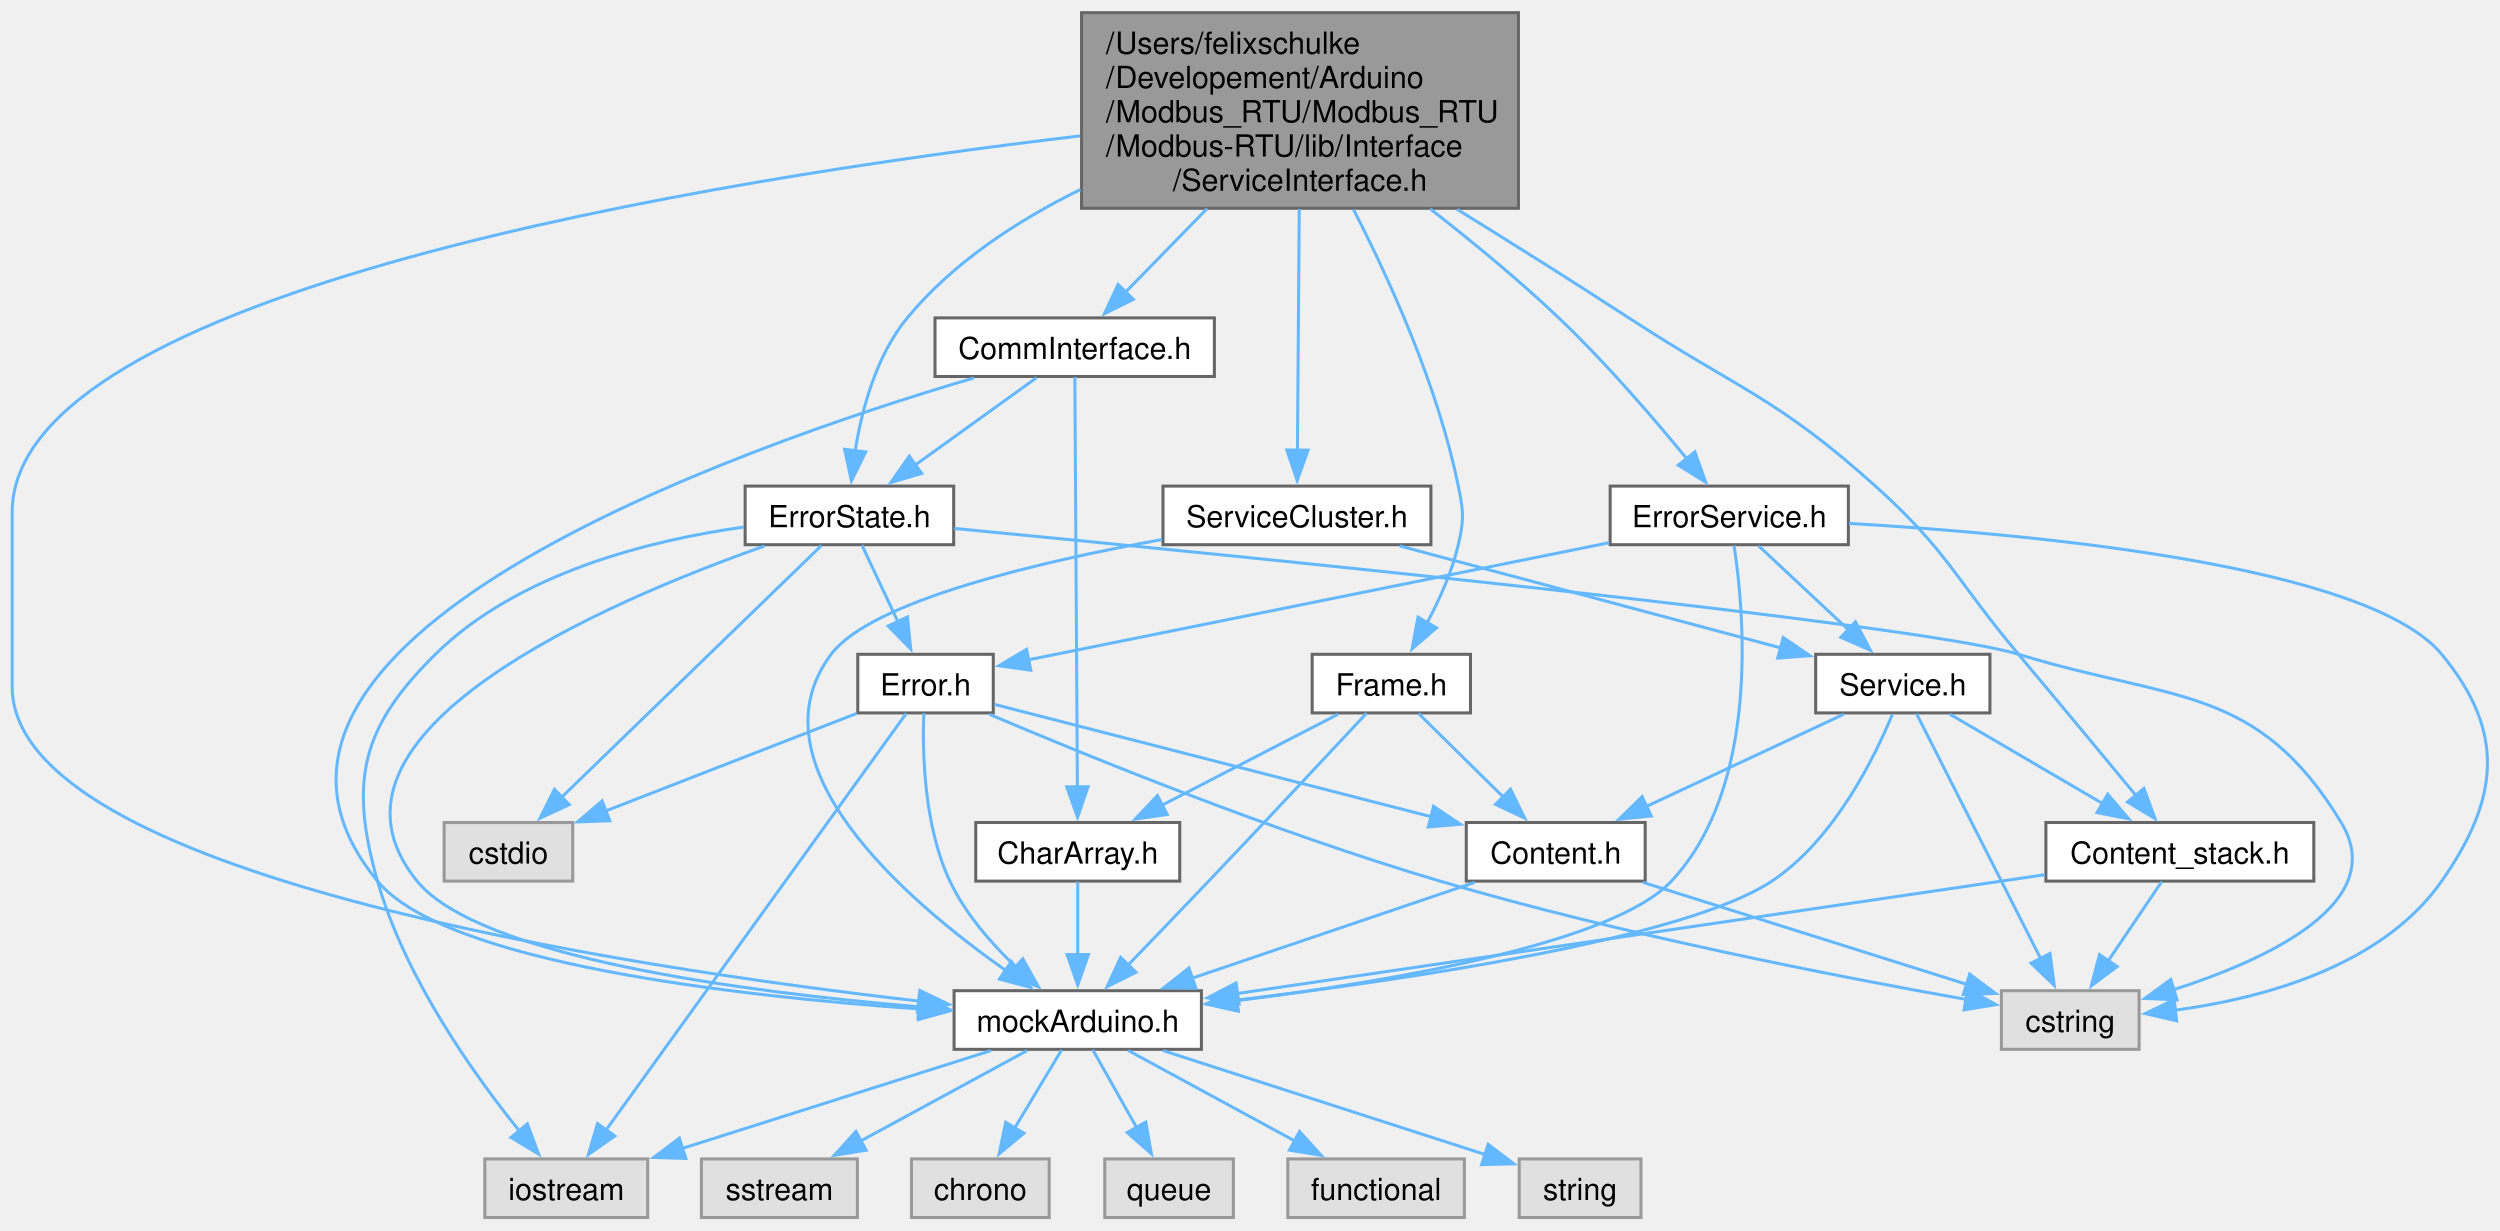
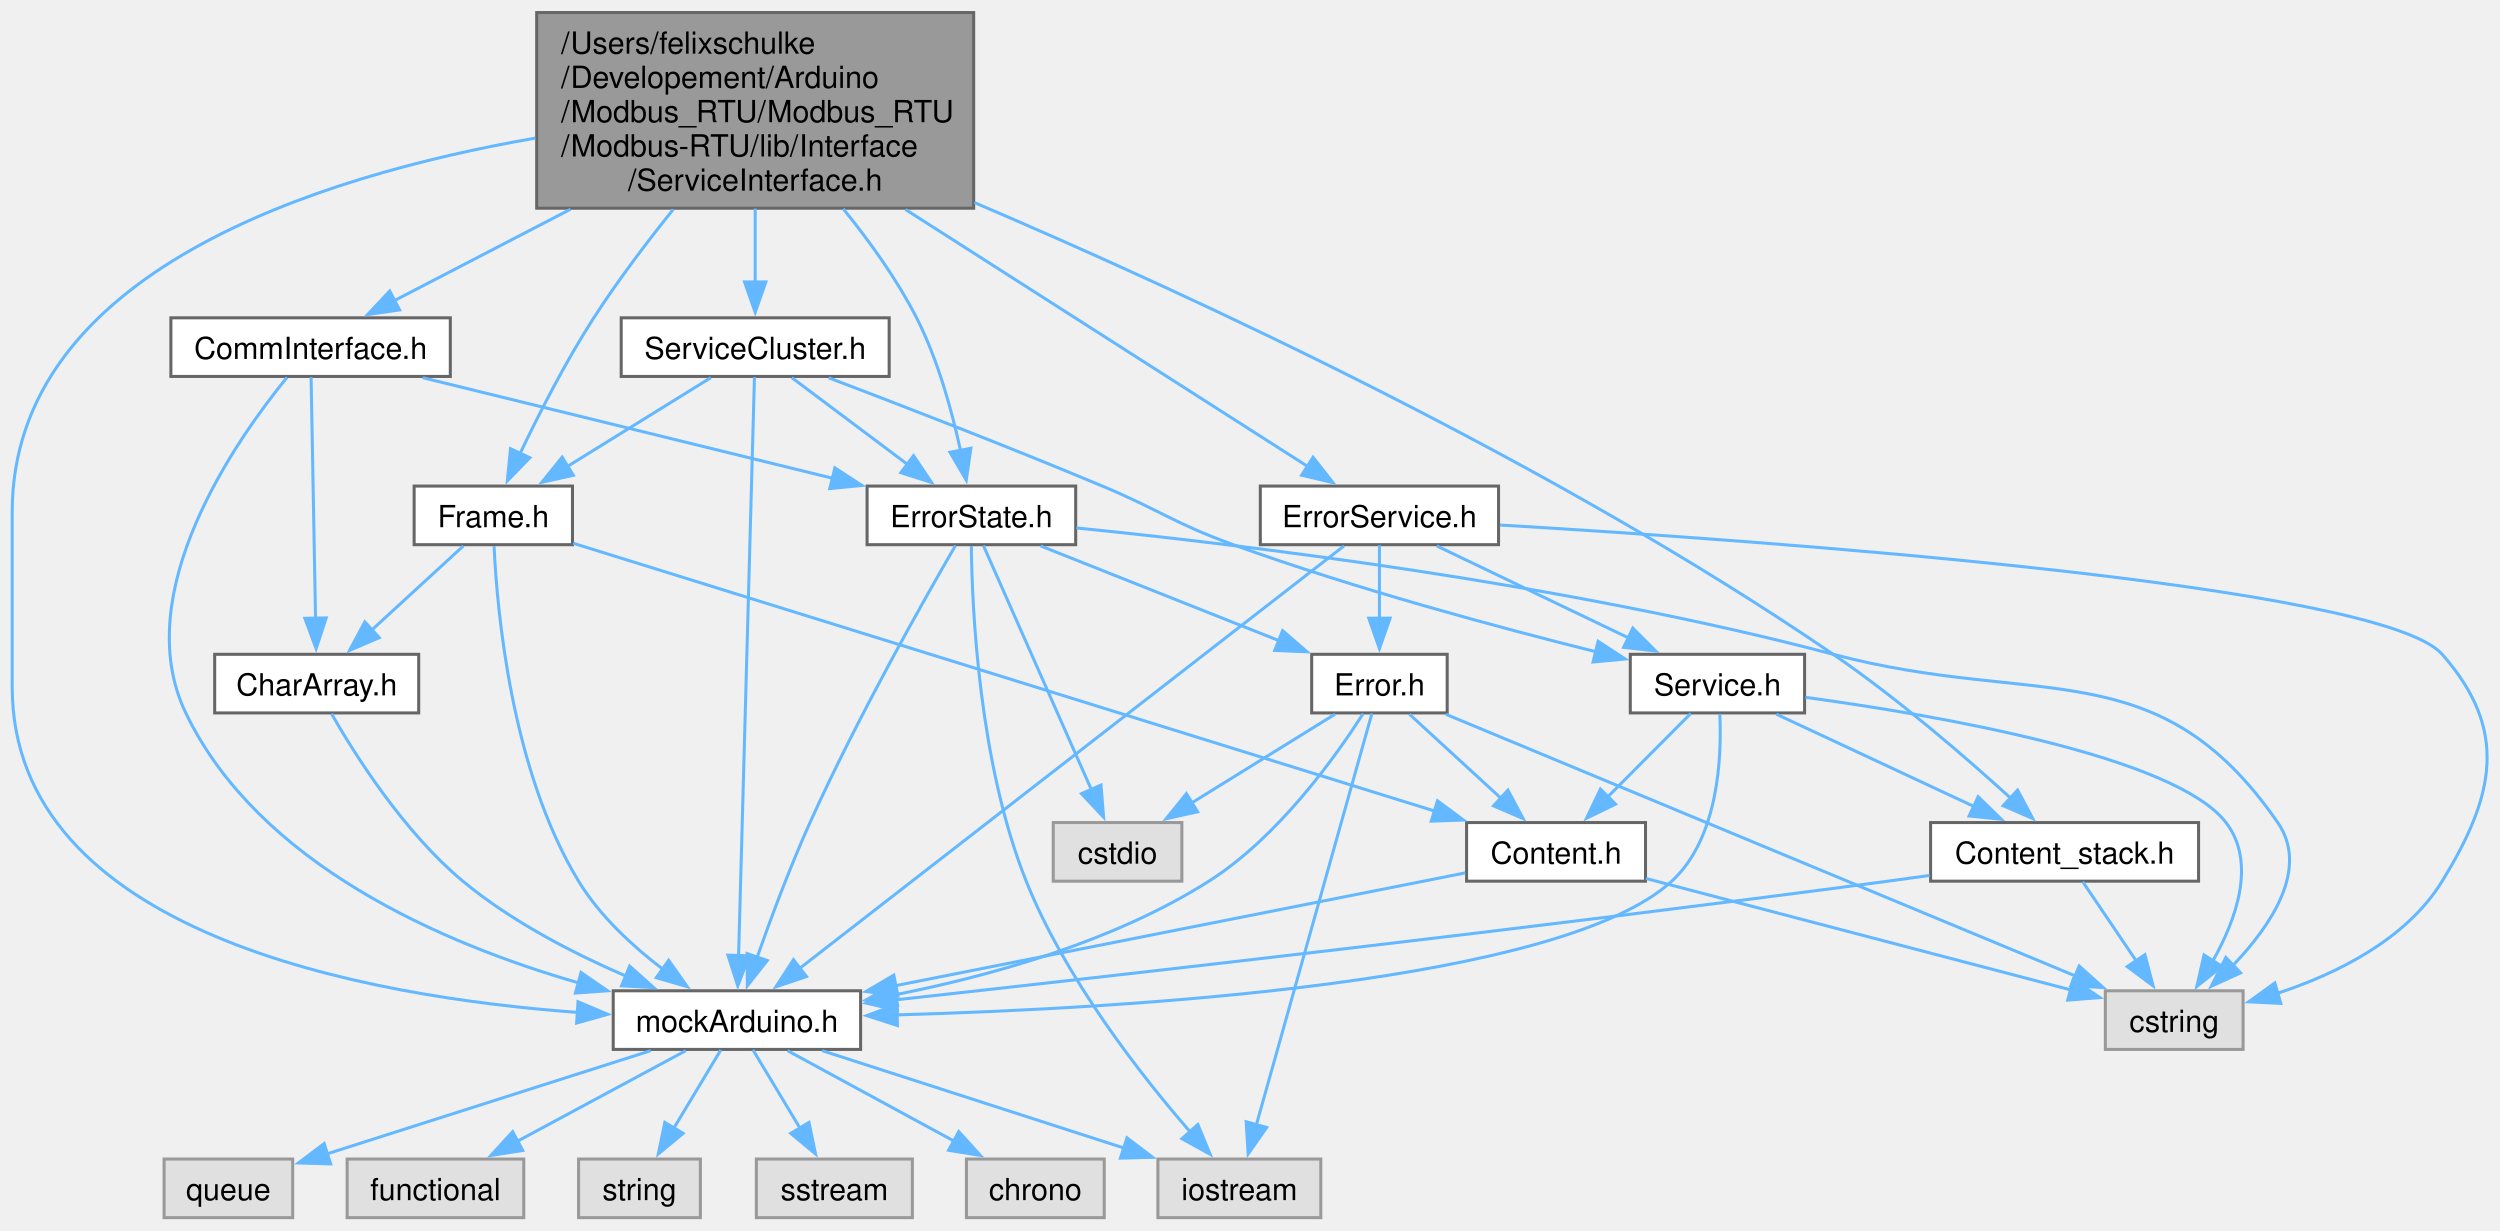
- <svg xmlns="http://www.w3.org/2000/svg" xmlns:xlink="http://www.w3.org/1999/xlink" width="821pt" height="404pt" viewBox="0.00 0.00 821.16 403.75">
+ <svg xmlns="http://www.w3.org/2000/svg" xmlns:xlink="http://www.w3.org/1999/xlink" width="821pt" height="404pt" viewBox="0.00 0.00 820.99 403.75">
  <g id="graph0" class="graph" transform="scale(1 1) rotate(0) translate(4 399.75)">
    <g id="Node000001" class="node">
      <g id="a_Node000001">
        <a xlink:title=" ">
-           <polygon fill="#999999" stroke="#666666" points="494.75,-395.75 351.25,-395.75 351.25,-331.5 494.75,-331.5 494.75,-395.75" />
-           <text text-anchor="start" x="359.25" y="-382.25" font-family="Helvetica,sans-Serif" font-size="10.00">/Users/felixschulke</text>
-           <text text-anchor="start" x="359.25" y="-371" font-family="Helvetica,sans-Serif" font-size="10.00">/Developement/Arduino</text>
-           <text text-anchor="start" x="359.25" y="-359.75" font-family="Helvetica,sans-Serif" font-size="10.00">/Modbus_RTU/Modbus_RTU</text>
-           <text text-anchor="start" x="359.25" y="-348.5" font-family="Helvetica,sans-Serif" font-size="10.00">/Modbus-RTU/lib/Interface</text>
-           <text text-anchor="middle" x="423" y="-337.25" font-family="Helvetica,sans-Serif" font-size="10.00">/ServiceInterface.h</text>
+           <polygon fill="#999999" stroke="#666666" points="315.75,-395.75 172.25,-395.75 172.25,-331.5 315.75,-331.5 315.75,-395.75" />
+           <text text-anchor="start" x="180.25" y="-382.25" font-family="Helvetica,sans-Serif" font-size="10.00">/Users/felixschulke</text>
+           <text text-anchor="start" x="180.25" y="-371" font-family="Helvetica,sans-Serif" font-size="10.00">/Developement/Arduino</text>
+           <text text-anchor="start" x="180.25" y="-359.75" font-family="Helvetica,sans-Serif" font-size="10.00">/Modbus_RTU/Modbus_RTU</text>
+           <text text-anchor="start" x="180.25" y="-348.5" font-family="Helvetica,sans-Serif" font-size="10.00">/Modbus-RTU/lib/Interface</text>
+           <text text-anchor="middle" x="244" y="-337.25" font-family="Helvetica,sans-Serif" font-size="10.00">/ServiceInterface.h</text>
        </a>
      </g>
    </g>
    <g id="Node000002" class="node">
      <g id="a_Node000002">
        <a xlink:href="mock_arduino_8h.html" target="_top" xlink:title=" ">
-           <polygon fill="white" stroke="#666666" points="390.62,-74.5 309.38,-74.5 309.38,-55.25 390.62,-55.25 390.62,-74.5" />
-           <text text-anchor="middle" x="350" y="-61" font-family="Helvetica,sans-Serif" font-size="10.00">mockArduino.h</text>
+           <polygon fill="white" stroke="#666666" points="278.62,-74.5 197.38,-74.5 197.38,-55.25 278.62,-55.25 278.62,-74.5" />
+           <text text-anchor="middle" x="238" y="-61" font-family="Helvetica,sans-Serif" font-size="10.00">mockArduino.h</text>
        </a>
      </g>
    </g>
    <g id="edge1_Node000001_Node000002" class="edge">
      <g id="a_edge1_Node000001_Node000002">
        <a xlink:title=" ">
-           <path fill="none" stroke="#63b8ff" d="M350.76,-355.27C229.95,-340.96 0,-304.18 0,-231.62 0,-231.62 0,-231.62 0,-174.38 0,-112.78 200.23,-82.29 297.8,-71.09" />
-           <polygon fill="#63b8ff" stroke="#63b8ff" points="298.11,-74.58 307.66,-69.99 297.33,-67.62 298.11,-74.58" />
+           <path fill="none" stroke="#63b8ff" d="M171.78,-354.52C99.83,-341.97 0,-310.36 0,-231.62 0,-231.62 0,-231.62 0,-174.38 0,-93.29 115.79,-72.53 185.84,-67.39" />
+           <polygon fill="#63b8ff" stroke="#63b8ff" points="185.82,-70.9 195.58,-66.77 185.37,-63.92 185.82,-70.9" />
        </a>
      </g>
    </g>
    <g id="Node000009" class="node">
      <g id="a_Node000009">
        <a xlink:href="_comm_interface_8h.html" target="_top" xlink:title=" ">
-           <polygon fill="white" stroke="#666666" points="394.88,-295.5 303.12,-295.5 303.12,-276.25 394.88,-276.25 394.88,-295.5" />
-           <text text-anchor="middle" x="349" y="-282" font-family="Helvetica,sans-Serif" font-size="10.00">CommInterface.h</text>
+           <polygon fill="white" stroke="#666666" points="143.88,-295.5 52.12,-295.5 52.12,-276.25 143.88,-276.25 143.88,-295.5" />
+           <text text-anchor="middle" x="98" y="-282" font-family="Helvetica,sans-Serif" font-size="10.00">CommInterface.h</text>
        </a>
      </g>
    </g>
    <g id="edge8_Node000001_Node000009" class="edge">
      <g id="a_edge8_Node000001_Node000009">
        <a xlink:title=" ">
-           <path fill="none" stroke="#63b8ff" d="M392.47,-331.38C383.33,-322.02 373.65,-312.11 365.75,-304.02" />
-           <polygon fill="#63b8ff" stroke="#63b8ff" points="368.25,-301.58 358.76,-296.87 363.25,-306.47 368.25,-301.58" />
+           <path fill="none" stroke="#63b8ff" d="M183.35,-331.16C163.17,-320.69 141.69,-309.54 125.33,-301.06" />
+           <polygon fill="#63b8ff" stroke="#63b8ff" points="127.22,-298.09 116.73,-296.59 123.99,-304.3 127.22,-298.09" />
        </a>
      </g>
    </g>
    <g id="Node000011" class="node">
      <g id="a_Node000011">
        <a xlink:href="_error_state_8h.html" target="_top" xlink:title=" ">
-           <polygon fill="white" stroke="#666666" points="309.25,-240.25 240.75,-240.25 240.75,-221 309.25,-221 309.25,-240.25" />
-           <text text-anchor="middle" x="275" y="-226.75" font-family="Helvetica,sans-Serif" font-size="10.00">ErrorState.h</text>
-         </a>
-       </g>
-     </g>
-     <g id="edge44_Node000001_Node000011" class="edge">
-       <g id="a_edge44_Node000001_Node000011">
-         <a xlink:title=" ">
-           <path fill="none" stroke="#63b8ff" d="M350.88,-337.66C330.06,-327.42 308.95,-313.61 294,-295.5 283.74,-283.07 279.02,-265.24 276.85,-251.58" />
-           <polygon fill="#63b8ff" stroke="#63b8ff" points="280.36,-251.48 275.67,-241.98 273.41,-252.33 280.36,-251.48" />
+           <polygon fill="white" stroke="#666666" points="349.25,-240.25 280.75,-240.25 280.75,-221 349.25,-221 349.25,-240.25" />
+           <text text-anchor="middle" x="315" y="-226.75" font-family="Helvetica,sans-Serif" font-size="10.00">ErrorState.h</text>
+         </a>
+       </g>
+     </g>
+     <g id="edge46_Node000001_Node000011" class="edge">
+       <g id="a_edge46_Node000001_Node000011">
+         <a xlink:title=" ">
+           <path fill="none" stroke="#63b8ff" d="M272.92,-331.28C281.64,-320.55 290.59,-308.07 297,-295.5 304.06,-281.65 308.68,-264.67 311.47,-251.69" />
+           <polygon fill="#63b8ff" stroke="#63b8ff" points="314.84,-252.68 313.31,-242.2 307.97,-251.35 314.84,-252.68" />
        </a>
      </g>
    </g>
    <g id="Node000016" class="node">
      <g id="a_Node000016">
        <a xlink:href="_service_cluster_8h.html" target="_top" xlink:title=" ">
-           <polygon fill="white" stroke="#666666" points="466,-240.25 378,-240.25 378,-221 466,-221 466,-240.25" />
-           <text text-anchor="middle" x="422" y="-226.75" font-family="Helvetica,sans-Serif" font-size="10.00">ServiceCluster.h</text>
+           <polygon fill="white" stroke="#666666" points="288,-295.5 200,-295.5 200,-276.25 288,-276.25 288,-295.5" />
+           <text text-anchor="middle" x="244" y="-282" font-family="Helvetica,sans-Serif" font-size="10.00">ServiceCluster.h</text>
        </a>
      </g>
    </g>
    <g id="edge25_Node000001_Node000016" class="edge">
      <g id="a_edge25_Node000001_Node000016">
        <a xlink:title=" ">
-           <path fill="none" stroke="#63b8ff" d="M422.76,-331.25C422.57,-306.68 422.32,-273.21 422.16,-252.01" />
-           <polygon fill="#63b8ff" stroke="#63b8ff" points="425.66,-252.07 422.08,-242.1 418.66,-252.13 425.66,-252.07" />
+           <path fill="none" stroke="#63b8ff" d="M244,-331.38C244,-323.23 244,-314.66 244,-307.23" />
+           <polygon fill="#63b8ff" stroke="#63b8ff" points="247.5,-307.3 244,-297.3 240.5,-307.3 247.5,-307.3" />
        </a>
      </g>
    </g>
    <g id="Node000018" class="node">
      <g id="a_Node000018">
        <a xlink:href="_content__stack_8h.html" target="_top" xlink:title=" ">
-           <polygon fill="white" stroke="#666666" points="756,-129.75 668,-129.75 668,-110.5 756,-110.5 756,-129.75" />
-           <text text-anchor="middle" x="712" y="-116.25" font-family="Helvetica,sans-Serif" font-size="10.00">Content_stack.h</text>
-         </a>
-       </g>
-     </g>
-     <g id="edge38_Node000001_Node000018" class="edge">
-       <g id="a_edge38_Node000001_Node000018">
-         <a xlink:title=" ">
-           <path fill="none" stroke="#63b8ff" d="M474.65,-331.14C492.59,-320.04 512.78,-307.37 531,-295.5 567.51,-271.72 579.59,-269.38 612,-240.25 635.97,-218.7 638.26,-209.68 659,-185 672.15,-169.35 687,-151.43 697.63,-138.57" />
-           <polygon fill="#63b8ff" stroke="#63b8ff" points="700.2,-140.94 703.87,-131 694.81,-136.48 700.2,-140.94" />
+           <polygon fill="white" stroke="#666666" points="718,-129.75 630,-129.75 630,-110.5 718,-110.5 718,-129.75" />
+           <text text-anchor="middle" x="674" y="-116.25" font-family="Helvetica,sans-Serif" font-size="10.00">Content_stack.h</text>
+         </a>
+       </g>
+     </g>
+     <g id="edge40_Node000001_Node000018" class="edge">
+       <g id="a_edge40_Node000001_Node000018">
+         <a xlink:title=" ">
+           <path fill="none" stroke="#63b8ff" d="M315.97,-333.36C389.8,-301.8 506.47,-247.58 598,-185 619.21,-170.5 641.49,-151.23 656.4,-137.66" />
+           <polygon fill="#63b8ff" stroke="#63b8ff" points="658.57,-140.42 663.54,-131.07 653.82,-135.28 658.57,-140.42" />
        </a>
      </g>
    </g>
    <g id="Node000019" class="node">
      <g id="a_Node000019">
        <a xlink:href="_frame_8h.html" target="_top" xlink:title=" ">
-           <polygon fill="white" stroke="#666666" points="479,-185 427,-185 427,-165.75 479,-165.75 479,-185" />
-           <text text-anchor="middle" x="453" y="-171.5" font-family="Helvetica,sans-Serif" font-size="10.00">Frame.h</text>
-         </a>
-       </g>
-     </g>
-     <g id="edge34_Node000001_Node000019" class="edge">
-       <g id="a_edge34_Node000001_Node000019">
-         <a xlink:title=" ">
-           <path fill="none" stroke="#63b8ff" d="M440.6,-331.05C452.96,-306.99 468.41,-272.6 475,-240.25 476.71,-231.87 476.94,-229.33 475,-221 472.92,-212.08 468.79,-202.89 464.66,-195.19" />
-           <polygon fill="#63b8ff" stroke="#63b8ff" points="467.84,-193.69 459.81,-186.79 461.78,-197.2 467.84,-193.69" />
+           <polygon fill="white" stroke="#666666" points="184,-240.25 132,-240.25 132,-221 184,-221 184,-240.25" />
+           <text text-anchor="middle" x="158" y="-226.75" font-family="Helvetica,sans-Serif" font-size="10.00">Frame.h</text>
+         </a>
+       </g>
+     </g>
+     <g id="edge39_Node000001_Node000019" class="edge">
+       <g id="a_edge39_Node000001_Node000019">
+         <a xlink:title=" ">
+           <path fill="none" stroke="#63b8ff" d="M217.09,-331.12C208.3,-320.17 198.8,-307.61 191,-295.5 181.69,-281.06 172.85,-263.68 166.67,-250.69" />
+           <polygon fill="#63b8ff" stroke="#63b8ff" points="170,-249.56 162.61,-241.97 163.65,-252.52 170,-249.56" />
        </a>
      </g>
    </g>
    <g id="Node000020" class="node">
      <g id="a_Node000020">
        <a xlink:href="_error_service_8h.html" target="_top" xlink:title=" ">
-           <polygon fill="white" stroke="#666666" points="603.12,-240.25 524.88,-240.25 524.88,-221 603.12,-221 603.12,-240.25" />
-           <text text-anchor="middle" x="564" y="-226.75" font-family="Helvetica,sans-Serif" font-size="10.00">ErrorService.h</text>
-         </a>
-       </g>
-     </g>
-     <g id="edge39_Node000001_Node000020" class="edge">
-       <g id="a_edge39_Node000001_Node000020">
-         <a xlink:title=" ">
-           <path fill="none" stroke="#63b8ff" d="M465.77,-331.31C479.69,-320.48 494.91,-307.93 508,-295.5 523.49,-280.79 539.38,-262.28 550.25,-248.97" />
-           <polygon fill="#63b8ff" stroke="#63b8ff" points="552.71,-251.5 556.26,-241.52 547.26,-247.11 552.71,-251.5" />
+           <polygon fill="white" stroke="#666666" points="488.12,-240.25 409.88,-240.25 409.88,-221 488.12,-221 488.12,-240.25" />
+           <text text-anchor="middle" x="449" y="-226.75" font-family="Helvetica,sans-Serif" font-size="10.00">ErrorService.h</text>
+         </a>
+       </g>
+     </g>
+     <g id="edge41_Node000001_Node000020" class="edge">
+       <g id="a_edge41_Node000001_Node000020">
+         <a xlink:title=" ">
+           <path fill="none" stroke="#63b8ff" d="M293.36,-331.08C335.27,-304.3 393.56,-267.05 425.59,-246.59" />
+           <polygon fill="#63b8ff" stroke="#63b8ff" points="427.2,-249.71 433.74,-241.38 423.43,-243.81 427.2,-249.71" />
        </a>
      </g>
    </g>
    <g id="Node000003" class="node">
      <g id="a_Node000003">
        <a xlink:title=" ">
-           <polygon fill="#e0e0e0" stroke="#999999" points="208.75,-19.25 155.25,-19.25 155.25,0 208.75,0 208.75,-19.25" />
-           <text text-anchor="middle" x="182" y="-5.75" font-family="Helvetica,sans-Serif" font-size="10.00">iostream</text>
+           <polygon fill="#e0e0e0" stroke="#999999" points="429.75,-19.25 376.25,-19.25 376.25,0 429.75,0 429.75,-19.25" />
+           <text text-anchor="middle" x="403" y="-5.75" font-family="Helvetica,sans-Serif" font-size="10.00">iostream</text>
        </a>
      </g>
    </g>
    <g id="edge2_Node000002_Node000003" class="edge">
      <g id="a_edge2_Node000002_Node000003">
        <a xlink:title=" ">
-           <path fill="none" stroke="#63b8ff" d="M321.5,-54.84C293.57,-45.99 250.82,-32.44 220.01,-22.67" />
-           <polygon fill="#63b8ff" stroke="#63b8ff" points="221.28,-19.4 210.69,-19.72 219.16,-26.08 221.28,-19.4" />
+           <path fill="none" stroke="#63b8ff" d="M265.99,-54.84C293.34,-46.02 335.16,-32.52 365.4,-22.76" />
+           <polygon fill="#63b8ff" stroke="#63b8ff" points="366.09,-26.22 374.53,-19.81 363.94,-19.55 366.09,-26.22" />
        </a>
      </g>
    </g>
    <g id="Node000004" class="node">
      <g id="a_Node000004">
        <a xlink:title=" ">
-           <polygon fill="#e0e0e0" stroke="#999999" points="535,-19.25 495,-19.25 495,0 535,0 535,-19.25" />
-           <text text-anchor="middle" x="515" y="-5.75" font-family="Helvetica,sans-Serif" font-size="10.00">string</text>
+           <polygon fill="#e0e0e0" stroke="#999999" points="226,-19.25 186,-19.25 186,0 226,0 226,-19.25" />
+           <text text-anchor="middle" x="206" y="-5.75" font-family="Helvetica,sans-Serif" font-size="10.00">string</text>
        </a>
      </g>
    </g>
    <g id="edge3_Node000002_Node000004" class="edge">
      <g id="a_edge3_Node000002_Node000004">
        <a xlink:title=" ">
-           <path fill="none" stroke="#63b8ff" d="M377.99,-54.84C407.34,-45.37 453.35,-30.52 483.84,-20.68" />
-           <polygon fill="#63b8ff" stroke="#63b8ff" points="484.81,-24.04 493.26,-17.64 482.66,-17.38 484.81,-24.04" />
+           <path fill="none" stroke="#63b8ff" d="M232.72,-55.08C228.53,-48.11 222.52,-38.12 217.27,-29.37" />
+           <polygon fill="#63b8ff" stroke="#63b8ff" points="220.33,-27.68 212.18,-20.91 214.33,-31.28 220.33,-27.68" />
        </a>
      </g>
    </g>
    <g id="Node000005" class="node">
      <g id="a_Node000005">
        <a xlink:title=" ">
-           <polygon fill="#e0e0e0" stroke="#999999" points="277.62,-19.25 226.38,-19.25 226.38,0 277.62,0 277.62,-19.25" />
-           <text text-anchor="middle" x="252" y="-5.75" font-family="Helvetica,sans-Serif" font-size="10.00">sstream</text>
+           <polygon fill="#e0e0e0" stroke="#999999" points="295.62,-19.25 244.38,-19.25 244.38,0 295.62,0 295.62,-19.25" />
+           <text text-anchor="middle" x="270" y="-5.75" font-family="Helvetica,sans-Serif" font-size="10.00">sstream</text>
        </a>
      </g>
    </g>
    <g id="edge4_Node000002_Node000005" class="edge">
      <g id="a_edge4_Node000002_Node000005">
        <a xlink:title=" ">
-           <path fill="none" stroke="#63b8ff" d="M333.38,-54.84C318.31,-46.66 295.86,-34.46 278.35,-24.94" />
-           <polygon fill="#63b8ff" stroke="#63b8ff" points="280.49,-22.12 270.04,-20.43 277.15,-28.27 280.49,-22.12" />
+           <path fill="none" stroke="#63b8ff" d="M243.28,-55.08C247.47,-48.11 253.48,-38.12 258.73,-29.37" />
+           <polygon fill="#63b8ff" stroke="#63b8ff" points="261.67,-31.28 263.82,-20.91 255.67,-27.68 261.67,-31.28" />
        </a>
      </g>
    </g>
    <g id="Node000006" class="node">
      <g id="a_Node000006">
        <a xlink:title=" ">
-           <polygon fill="#e0e0e0" stroke="#999999" points="340.62,-19.25 295.38,-19.25 295.38,0 340.62,0 340.62,-19.25" />
-           <text text-anchor="middle" x="318" y="-5.75" font-family="Helvetica,sans-Serif" font-size="10.00">chrono</text>
+           <polygon fill="#e0e0e0" stroke="#999999" points="358.62,-19.25 313.38,-19.25 313.38,0 358.62,0 358.62,-19.25" />
+           <text text-anchor="middle" x="336" y="-5.75" font-family="Helvetica,sans-Serif" font-size="10.00">chrono</text>
        </a>
      </g>
    </g>
    <g id="edge5_Node000002_Node000006" class="edge">
      <g id="a_edge5_Node000002_Node000006">
        <a xlink:title=" ">
-           <path fill="none" stroke="#63b8ff" d="M344.72,-55.08C340.53,-48.11 334.52,-38.12 329.27,-29.37" />
-           <polygon fill="#63b8ff" stroke="#63b8ff" points="332.33,-27.68 324.18,-20.91 326.33,-31.28 332.33,-27.68" />
+           <path fill="none" stroke="#63b8ff" d="M254.62,-54.84C269.69,-46.66 292.14,-34.46 309.65,-24.94" />
+           <polygon fill="#63b8ff" stroke="#63b8ff" points="310.85,-28.27 317.96,-20.43 307.51,-22.12 310.85,-28.27" />
        </a>
      </g>
    </g>
    <g id="Node000007" class="node">
      <g id="a_Node000007">
        <a xlink:title=" ">
-           <polygon fill="#e0e0e0" stroke="#999999" points="401.12,-19.25 358.88,-19.25 358.88,0 401.12,0 401.12,-19.25" />
-           <text text-anchor="middle" x="380" y="-5.75" font-family="Helvetica,sans-Serif" font-size="10.00">queue</text>
+           <polygon fill="#e0e0e0" stroke="#999999" points="92.12,-19.25 49.88,-19.25 49.88,0 92.12,0 92.12,-19.25" />
+           <text text-anchor="middle" x="71" y="-5.75" font-family="Helvetica,sans-Serif" font-size="10.00">queue</text>
        </a>
      </g>
    </g>
    <g id="edge6_Node000002_Node000007" class="edge">
      <g id="a_edge6_Node000002_Node000007">
        <a xlink:title=" ">
-           <path fill="none" stroke="#63b8ff" d="M354.95,-55.08C358.88,-48.11 364.51,-38.12 369.44,-29.37" />
-           <polygon fill="#63b8ff" stroke="#63b8ff" points="372.34,-31.36 374.2,-20.93 366.24,-27.92 372.34,-31.36" />
+           <path fill="none" stroke="#63b8ff" d="M209.67,-54.84C180.17,-45.43 134.02,-30.72 103.17,-20.88" />
+           <polygon fill="#63b8ff" stroke="#63b8ff" points="104.58,-17.66 93.99,-17.96 102.46,-24.33 104.58,-17.66" />
        </a>
      </g>
    </g>
    <g id="Node000008" class="node">
      <g id="a_Node000008">
        <a xlink:title=" ">
-           <polygon fill="#e0e0e0" stroke="#999999" points="477,-19.25 419,-19.25 419,0 477,0 477,-19.25" />
-           <text text-anchor="middle" x="448" y="-5.75" font-family="Helvetica,sans-Serif" font-size="10.00">functional</text>
+           <polygon fill="#e0e0e0" stroke="#999999" points="168,-19.25 110,-19.25 110,0 168,0 168,-19.25" />
+           <text text-anchor="middle" x="139" y="-5.75" font-family="Helvetica,sans-Serif" font-size="10.00">functional</text>
        </a>
      </g>
    </g>
    <g id="edge7_Node000002_Node000008" class="edge">
      <g id="a_edge7_Node000002_Node000008">
        <a xlink:title=" ">
-           <path fill="none" stroke="#63b8ff" d="M366.62,-54.84C381.69,-46.66 404.14,-34.46 421.65,-24.94" />
-           <polygon fill="#63b8ff" stroke="#63b8ff" points="422.85,-28.27 429.96,-20.43 419.51,-22.12 422.85,-28.27" />
+           <path fill="none" stroke="#63b8ff" d="M221.21,-54.84C205.99,-46.66 183.3,-34.46 165.62,-24.94" />
+           <polygon fill="#63b8ff" stroke="#63b8ff" points="167.67,-22.07 157.21,-20.42 164.36,-28.24 167.67,-22.07" />
        </a>
      </g>
    </g>
    <g id="edge9_Node000009_Node000002" class="edge">
      <g id="a_edge9_Node000009_Node000002">
        <a xlink:title=" ">
-           <path fill="none" stroke="#63b8ff" d="M315.89,-275.78C238.17,-252.87 55.3,-188.96 120,-110.5 142.12,-83.67 237.29,-72.77 298.07,-68.49" />
-           <polygon fill="#63b8ff" stroke="#63b8ff" points="298.1,-72 307.85,-67.85 297.64,-65.02 298.1,-72" />
+           <path fill="none" stroke="#63b8ff" d="M90.25,-275.93C73.74,-255.71 38.06,-205.18 57,-165.75 80.92,-115.94 141.53,-89.92 186.05,-77.09" />
+           <polygon fill="#63b8ff" stroke="#63b8ff" points="186.81,-80.51 195.53,-74.5 184.96,-73.76 186.81,-80.51" />
        </a>
      </g>
    </g>
    <g id="Node000010" class="node">
      <g id="a_Node000010">
        <a xlink:href="_char_array_8h.html" target="_top" xlink:title=" ">
-           <polygon fill="white" stroke="#666666" points="383.5,-129.75 316.5,-129.75 316.5,-110.5 383.5,-110.5 383.5,-129.75" />
-           <text text-anchor="middle" x="350" y="-116.25" font-family="Helvetica,sans-Serif" font-size="10.00">CharArray.h</text>
+           <polygon fill="white" stroke="#666666" points="133.5,-185 66.5,-185 66.5,-165.75 133.5,-165.75 133.5,-185" />
+           <text text-anchor="middle" x="100" y="-171.5" font-family="Helvetica,sans-Serif" font-size="10.00">CharArray.h</text>
        </a>
      </g>
    </g>
    <g id="edge10_Node000009_Node000010" class="edge">
      <g id="a_edge10_Node000009_Node000010">
        <a xlink:title=" ">
-           <path fill="none" stroke="#63b8ff" d="M349.05,-276.07C349.21,-250.75 349.66,-177.25 349.88,-141.34" />
-           <polygon fill="#63b8ff" stroke="#63b8ff" points="353.38,-141.51 349.94,-131.49 346.38,-141.46 353.38,-141.51" />
+           <path fill="none" stroke="#63b8ff" d="M98.16,-276C98.48,-258.75 99.19,-220.33 99.63,-196.56" />
+           <polygon fill="#63b8ff" stroke="#63b8ff" points="103.12,-196.95 99.81,-186.89 96.12,-196.82 103.12,-196.95" />
        </a>
      </g>
    </g>
    <g id="edge12_Node000009_Node000011" class="edge">
      <g id="a_edge12_Node000009_Node000011">
        <a xlink:title=" ">
-           <path fill="none" stroke="#63b8ff" d="M336.45,-275.84C325.54,-267.99 309.5,-256.45 296.54,-247.12" />
-           <polygon fill="#63b8ff" stroke="#63b8ff" points="298.76,-244.41 288.6,-241.41 294.67,-250.09 298.76,-244.41" />
+           <path fill="none" stroke="#63b8ff" d="M134.81,-275.84C171.98,-266.72 229.46,-252.61 269.47,-242.8" />
+           <polygon fill="#63b8ff" stroke="#63b8ff" points="270.17,-246.23 279.05,-240.45 268.5,-239.43 270.17,-246.23" />
        </a>
      </g>
    </g>
    <g id="edge11_Node000010_Node000002" class="edge">
      <g id="a_edge11_Node000010_Node000002">
        <a xlink:title=" ">
-           <path fill="none" stroke="#63b8ff" d="M350,-110.33C350,-103.82 350,-94.67 350,-86.37" />
-           <polygon fill="#63b8ff" stroke="#63b8ff" points="353.5,-86.37 350,-76.37 346.5,-86.37 353.5,-86.37" />
+           <path fill="none" stroke="#63b8ff" d="M104.85,-165.49C112.51,-152.11 128.58,-126.63 148,-110.5 163.88,-97.3 184.33,-86.76 201.72,-79.25" />
+           <polygon fill="#63b8ff" stroke="#63b8ff" points="202.78,-82.6 210.69,-75.54 200.11,-76.13 202.78,-82.6" />
        </a>
      </g>
    </g>
    <g id="edge16_Node000011_Node000002" class="edge">
      <g id="a_edge16_Node000011_Node000002">
        <a xlink:title=" ">
-           <path fill="none" stroke="#63b8ff" d="M247.11,-220.56C195.44,-202.35 93.55,-158.88 133,-110.5 153.41,-85.47 240.42,-74.08 297.87,-69.2" />
-           <polygon fill="#63b8ff" stroke="#63b8ff" points="298.1,-72.69 307.78,-68.4 297.53,-65.71 298.1,-72.69" />
+           <path fill="none" stroke="#63b8ff" d="M309.78,-220.73C299.79,-203.51 277.57,-164.29 262,-129.75 255.43,-115.18 249.12,-98.23 244.62,-85.46" />
+           <polygon fill="#63b8ff" stroke="#63b8ff" points="247.97,-84.44 241.41,-76.13 241.36,-86.72 247.97,-84.44" />
        </a>
      </g>
    </g>
    <g id="edge13_Node000011_Node000003" class="edge">
      <g id="a_edge13_Node000011_Node000003">
        <a xlink:title=" ">
-           <path fill="none" stroke="#63b8ff" d="M240.41,-226.81C209.93,-222.56 166.25,-211.87 139,-185 114.67,-161.01 110.63,-143.36 120,-110.5 129.05,-78.75 151.43,-47.23 166.67,-28.34" />
-           <polygon fill="#63b8ff" stroke="#63b8ff" points="169.21,-30.77 172.91,-20.84 163.83,-26.29 169.21,-30.77" />
+           <path fill="none" stroke="#63b8ff" d="M314.98,-220.59C315.21,-200.2 317.46,-149.34 333,-110.5 345.79,-78.55 370.55,-46.91 386.94,-28.06" />
+           <polygon fill="#63b8ff" stroke="#63b8ff" points="389.37,-30.59 393.41,-20.8 384.15,-25.93 389.37,-30.59" />
        </a>
      </g>
    </g>
    <g id="Node000012" class="node">
      <g id="a_Node000012">
        <a xlink:title=" ">
-           <polygon fill="#e0e0e0" stroke="#999999" points="698.62,-74.5 653.38,-74.5 653.38,-55.25 698.62,-55.25 698.62,-74.5" />
-           <text text-anchor="middle" x="676" y="-61" font-family="Helvetica,sans-Serif" font-size="10.00">cstring</text>
+           <polygon fill="#e0e0e0" stroke="#999999" points="732.62,-74.5 687.38,-74.5 687.38,-55.25 732.62,-55.25 732.62,-74.5" />
+           <text text-anchor="middle" x="710" y="-61" font-family="Helvetica,sans-Serif" font-size="10.00">cstring</text>
        </a>
      </g>
    </g>
    <g id="edge14_Node000011_Node000012" class="edge">
      <g id="a_edge14_Node000011_Node000012">
        <a xlink:title=" ">
-           <path fill="none" stroke="#63b8ff" d="M309.44,-226.34C397.45,-217.86 625.96,-195.15 659,-185 709.78,-169.4 737.45,-175.18 765,-129.75 780.97,-103.42 741.14,-84.84 709.7,-74.75" />
-           <polygon fill="#63b8ff" stroke="#63b8ff" points="711.07,-71.51 700.49,-71.97 709.05,-78.21 711.07,-71.51" />
+           <path fill="none" stroke="#63b8ff" d="M349.45,-226.5C403.21,-221.1 510.02,-208.32 598,-185 665.06,-167.23 704.57,-186.83 744,-129.75 754.43,-114.66 741.9,-96 729.21,-82.76" />
+           <polygon fill="#63b8ff" stroke="#63b8ff" points="731.8,-80.4 722.17,-75.98 726.95,-85.44 731.8,-80.4" />
        </a>
      </g>
    </g>
    <g id="Node000013" class="node">
      <g id="a_Node000013">
        <a xlink:title=" ">
-           <polygon fill="#e0e0e0" stroke="#999999" points="184.12,-129.75 141.88,-129.75 141.88,-110.5 184.12,-110.5 184.12,-129.75" />
-           <text text-anchor="middle" x="163" y="-116.25" font-family="Helvetica,sans-Serif" font-size="10.00">cstdio</text>
+           <polygon fill="#e0e0e0" stroke="#999999" points="384.12,-129.75 341.88,-129.75 341.88,-110.5 384.12,-110.5 384.12,-129.75" />
+           <text text-anchor="middle" x="363" y="-116.25" font-family="Helvetica,sans-Serif" font-size="10.00">cstdio</text>
        </a>
      </g>
    </g>
    <g id="edge15_Node000011_Node000013" class="edge">
      <g id="a_edge15_Node000011_Node000013">
        <a xlink:title=" ">
-           <path fill="none" stroke="#63b8ff" d="M265.83,-220.75C247.21,-202.71 204.67,-161.5 180.55,-138.13" />
-           <polygon fill="#63b8ff" stroke="#63b8ff" points="183,-135.62 173.38,-131.18 178.13,-140.65 183,-135.62" />
+           <path fill="none" stroke="#63b8ff" d="M318.93,-220.75C326.66,-203.26 344.02,-164.02 354.5,-140.34" />
+           <polygon fill="#63b8ff" stroke="#63b8ff" points="357.56,-142.07 358.41,-131.51 351.16,-139.24 357.56,-142.07" />
        </a>
      </g>
    </g>
    <g id="Node000014" class="node">
      <g id="a_Node000014">
        <a xlink:href="_error_8h.html" target="_top" xlink:title=" ">
-           <polygon fill="white" stroke="#666666" points="322.25,-185 277.75,-185 277.75,-165.75 322.25,-165.75 322.25,-185" />
-           <text text-anchor="middle" x="300" y="-171.5" font-family="Helvetica,sans-Serif" font-size="10.00">Error.h</text>
+           <polygon fill="white" stroke="#666666" points="471.25,-185 426.75,-185 426.75,-165.75 471.25,-165.75 471.25,-185" />
+           <text text-anchor="middle" x="449" y="-171.5" font-family="Helvetica,sans-Serif" font-size="10.00">Error.h</text>
        </a>
      </g>
    </g>
    <g id="edge17_Node000011_Node000014" class="edge">
      <g id="a_edge17_Node000011_Node000014">
        <a xlink:title=" ">
-           <path fill="none" stroke="#63b8ff" d="M279.13,-220.83C282.33,-214.01 286.89,-204.31 290.93,-195.7" />
-           <polygon fill="#63b8ff" stroke="#63b8ff" points="294.06,-197.27 295.14,-186.73 287.72,-194.29 294.06,-197.27" />
+           <path fill="none" stroke="#63b8ff" d="M337.73,-220.59C359.23,-212.05 391.73,-199.13 416.07,-189.46" />
+           <polygon fill="#63b8ff" stroke="#63b8ff" points="417.2,-192.78 425.2,-185.83 414.61,-186.27 417.2,-192.78" />
        </a>
      </g>
    </g>
    <g id="edge21_Node000014_Node000002" class="edge">
      <g id="a_edge21_Node000014_Node000002">
        <a xlink:title=" ">
-           <path fill="none" stroke="#63b8ff" d="M299.43,-165.64C298.96,-152.89 299.43,-128.7 308,-110.5 313.06,-99.75 321.69,-89.9 329.82,-82.19" />
-           <polygon fill="#63b8ff" stroke="#63b8ff" points="331.94,-84.99 337.11,-75.74 327.3,-79.74 331.94,-84.99" />
+           <path fill="none" stroke="#63b8ff" d="M443.64,-165.51C434.82,-151.68 415.91,-125.04 393,-110.5 361.84,-90.72 321.67,-79.48 290.04,-73.22" />
+           <polygon fill="#63b8ff" stroke="#63b8ff" points="290.76,-69.8 280.29,-71.42 289.48,-76.68 290.76,-69.8" />
        </a>
      </g>
    </g>
    <g id="edge18_Node000014_Node000003" class="edge">
      <g id="a_edge18_Node000014_Node000003">
        <a xlink:title=" ">
-           <path fill="none" stroke="#63b8ff" d="M293.66,-165.57C275.01,-139.69 220.1,-63.5 194.91,-28.53" />
-           <polygon fill="#63b8ff" stroke="#63b8ff" points="197.95,-26.77 189.26,-20.7 192.27,-30.86 197.95,-26.77" />
+           <path fill="none" stroke="#63b8ff" d="M446.53,-165.57C439.38,-140.14 418.58,-66.1 408.55,-30.37" />
+           <polygon fill="#63b8ff" stroke="#63b8ff" points="411.97,-29.61 405.89,-20.93 405.23,-31.5 411.97,-29.61" />
        </a>
      </g>
    </g>
    <g id="edge19_Node000014_Node000012" class="edge">
      <g id="a_edge19_Node000014_Node000012">
        <a xlink:title=" ">
-           <path fill="none" stroke="#63b8ff" d="M321,-165.28C352.61,-151.84 414.55,-126.56 469,-110.5 528.85,-92.84 600.34,-78.98 641.72,-71.65" />
-           <polygon fill="#63b8ff" stroke="#63b8ff" points="642.31,-75.1 651.56,-69.93 641.11,-68.2 642.31,-75.1" />
+           <path fill="none" stroke="#63b8ff" d="M470.8,-165.31C516.77,-146.2 623.79,-101.71 677.72,-79.29" />
+           <polygon fill="#63b8ff" stroke="#63b8ff" points="678.79,-82.64 686.68,-75.57 676.1,-76.18 678.79,-82.64" />
        </a>
      </g>
    </g>
    <g id="edge20_Node000014_Node000013" class="edge">
      <g id="a_edge20_Node000014_Node000013">
        <a xlink:title=" ">
-           <path fill="none" stroke="#63b8ff" d="M277.38,-165.58C254.87,-156.83 220.13,-143.33 194.84,-133.5" />
-           <polygon fill="#63b8ff" stroke="#63b8ff" points="196.3,-130.31 185.71,-129.95 193.77,-136.84 196.3,-130.31" />
+           <path fill="none" stroke="#63b8ff" d="M434.41,-165.34C421.56,-157.39 402.59,-145.64 387.43,-136.25" />
+           <polygon fill="#63b8ff" stroke="#63b8ff" points="389.29,-133.29 378.95,-131 385.61,-139.24 389.29,-133.29" />
        </a>
      </g>
    </g>
    <g id="Node000015" class="node">
      <g id="a_Node000015">
        <a xlink:href="_content_8h.html" target="_top" xlink:title=" ">
          <polygon fill="white" stroke="#666666" points="536.38,-129.75 477.62,-129.75 477.62,-110.5 536.38,-110.5 536.38,-129.75" />
          <text text-anchor="middle" x="507" y="-116.25" font-family="Helvetica,sans-Serif" font-size="10.00">Content.h</text>
        </a>
      </g>
    </g>
    <g id="edge22_Node000014_Node000015" class="edge">
      <g id="a_edge22_Node000014_Node000015">
        <a xlink:title=" ">
-           <path fill="none" stroke="#63b8ff" d="M322.55,-168.57C356.98,-159.72 423.2,-142.68 466.22,-131.62" />
-           <polygon fill="#63b8ff" stroke="#63b8ff" points="466.88,-135.06 475.69,-129.18 465.14,-128.28 466.88,-135.06" />
+           <path fill="none" stroke="#63b8ff" d="M458.84,-165.34C467.05,-157.8 478.98,-146.85 488.91,-137.73" />
+           <polygon fill="#63b8ff" stroke="#63b8ff" points="491.19,-140.39 496.19,-131.05 486.46,-135.23 491.19,-140.39" />
        </a>
      </g>
    </g>
    <g id="edge23_Node000015_Node000002" class="edge">
      <g id="a_edge23_Node000015_Node000002">
        <a xlink:title=" ">
-           <path fill="none" stroke="#63b8ff" d="M480.37,-110.09C454.88,-101.45 416.19,-88.32 387.57,-78.62" />
-           <polygon fill="#63b8ff" stroke="#63b8ff" points="388.79,-75.34 378.2,-75.44 386.54,-81.97 388.79,-75.34" />
+           <path fill="none" stroke="#63b8ff" d="M477.18,-113.22C432.01,-104.28 345.6,-87.17 289.94,-76.16" />
+           <polygon fill="#63b8ff" stroke="#63b8ff" points="290.88,-72.77 280.39,-74.27 289.52,-79.64 290.88,-72.77" />
        </a>
      </g>
    </g>
    <g id="edge24_Node000015_Node000012" class="edge">
      <g id="a_edge24_Node000015_Node000012">
        <a xlink:title=" ">
-           <path fill="none" stroke="#63b8ff" d="M535.67,-110.09C565.11,-100.82 610.91,-86.38 642.12,-76.55" />
-           <polygon fill="#63b8ff" stroke="#63b8ff" points="642.97,-79.95 651.46,-73.61 640.87,-73.27 642.97,-79.95" />
+           <path fill="none" stroke="#63b8ff" d="M536.52,-111.38C573.57,-101.66 636.99,-85.03 676.02,-74.79" />
+           <polygon fill="#63b8ff" stroke="#63b8ff" points="676.81,-78.2 685.59,-72.28 675.03,-71.43 676.81,-78.2" />
        </a>
      </g>
    </g>
    <g id="edge26_Node000016_Node000002" class="edge">
      <g id="a_edge26_Node000016_Node000002">
        <a xlink:title=" ">
-           <path fill="none" stroke="#63b8ff" d="M377.67,-222.7C337.32,-215.39 282.12,-202.49 269,-185 241.8,-148.74 293.72,-104.11 326.36,-81.14" />
-           <polygon fill="#63b8ff" stroke="#63b8ff" points="328.21,-84.11 334.51,-75.59 324.27,-78.32 328.21,-84.11" />
+           <path fill="none" stroke="#63b8ff" d="M243.76,-276.02C242.87,-243.76 239.81,-132.01 238.55,-85.96" />
+           <polygon fill="#63b8ff" stroke="#63b8ff" points="242.05,-86.01 238.28,-76.11 235.06,-86.21 242.05,-86.01" />
+         </a>
+       </g>
+     </g>
+     <g id="edge34_Node000016_Node000011" class="edge">
+       <g id="a_edge34_Node000016_Node000011">
+         <a xlink:title=" ">
+           <path fill="none" stroke="#63b8ff" d="M256.04,-275.84C266.41,-268.07 281.6,-256.67 293.97,-247.4" />
+           <polygon fill="#63b8ff" stroke="#63b8ff" points="296.02,-250.23 301.92,-241.43 291.82,-244.63 296.02,-250.23" />
        </a>
      </g>
    </g>
    <g id="Node000017" class="node">
      <g id="a_Node000017">
        <a xlink:href="_service_8h.html" target="_top" xlink:title=" ">
-           <polygon fill="white" stroke="#666666" points="649.62,-185 592.38,-185 592.38,-165.75 649.62,-165.75 649.62,-185" />
-           <text text-anchor="middle" x="621" y="-171.5" font-family="Helvetica,sans-Serif" font-size="10.00">Service.h</text>
+           <polygon fill="white" stroke="#666666" points="588.62,-185 531.38,-185 531.38,-165.75 588.62,-165.75 588.62,-185" />
+           <text text-anchor="middle" x="560" y="-171.5" font-family="Helvetica,sans-Serif" font-size="10.00">Service.h</text>
        </a>
      </g>
    </g>
    <g id="edge27_Node000016_Node000017" class="edge">
      <g id="a_edge27_Node000016_Node000017">
        <a xlink:title=" ">
-           <path fill="none" stroke="#63b8ff" d="M455.76,-220.59C490.43,-211.31 544.37,-196.88 581.13,-187.04" />
-           <polygon fill="#63b8ff" stroke="#63b8ff" points="581.72,-190.51 590.48,-184.54 579.91,-183.75 581.72,-190.51" />
+           <path fill="none" stroke="#63b8ff" d="M268.15,-275.8C291.32,-267.01 327.23,-253.15 358,-240.25 377.31,-232.15 381.31,-228.13 401,-221 440.91,-206.55 487.84,-193.89 520.31,-185.78" />
+           <polygon fill="#63b8ff" stroke="#63b8ff" points="520.82,-189.26 529.7,-183.47 519.15,-182.47 520.82,-189.26" />
+         </a>
+       </g>
+     </g>
+     <g id="edge35_Node000016_Node000019" class="edge">
+       <g id="a_edge35_Node000016_Node000019">
+         <a xlink:title=" ">
+           <path fill="none" stroke="#63b8ff" d="M229.41,-275.84C216.56,-267.89 197.59,-256.14 182.43,-246.75" />
+           <polygon fill="#63b8ff" stroke="#63b8ff" points="184.29,-243.79 173.95,-241.5 180.61,-249.74 184.29,-243.79" />
        </a>
      </g>
    </g>
    <g id="edge28_Node000017_Node000002" class="edge">
      <g id="a_edge28_Node000017_Node000002">
        <a xlink:title=" ">
-           <path fill="none" stroke="#63b8ff" d="M617.57,-165.29C611.74,-151.15 598.5,-124.1 578,-110.5 549.72,-91.74 460.1,-78.36 402,-71.39" />
-           <polygon fill="#63b8ff" stroke="#63b8ff" points="402.67,-67.95 392.33,-70.26 401.86,-74.9 402.67,-67.95" />
+           <path fill="none" stroke="#63b8ff" d="M560.77,-165.42C561.44,-151.47 560.45,-124.67 545,-110.5 508.8,-77.3 368.36,-68.76 290.58,-66.59" />
+           <polygon fill="#63b8ff" stroke="#63b8ff" points="290.71,-63.09 280.63,-66.34 290.54,-70.09 290.71,-63.09" />
        </a>
      </g>
    </g>
    <g id="edge29_Node000017_Node000012" class="edge">
      <g id="a_edge29_Node000017_Node000012">
        <a xlink:title=" ">
-           <path fill="none" stroke="#63b8ff" d="M625.5,-165.5C634.36,-148.01 654.26,-108.77 666.26,-85.09" />
-           <polygon fill="#63b8ff" stroke="#63b8ff" points="669.35,-86.73 670.75,-76.23 663.11,-83.56 669.35,-86.73" />
+           <path fill="none" stroke="#63b8ff" d="M588.91,-170.87C632.12,-164.97 710.28,-151.53 727,-129.75 737.14,-116.55 730.33,-97.81 722.53,-84.03" />
+           <polygon fill="#63b8ff" stroke="#63b8ff" points="725.72,-82.53 717.43,-75.93 719.79,-86.26 725.72,-82.53" />
        </a>
      </g>
    </g>
    <g id="edge30_Node000017_Node000015" class="edge">
      <g id="a_edge30_Node000017_Node000015">
        <a xlink:title=" ">
-           <path fill="none" stroke="#63b8ff" d="M601.66,-165.34C583.89,-157.04 557.28,-144.61 536.8,-135.04" />
-           <polygon fill="#63b8ff" stroke="#63b8ff" points="538.35,-131.9 527.8,-130.84 535.38,-138.25 538.35,-131.9" />
+           <path fill="none" stroke="#63b8ff" d="M551.25,-165.58C543.85,-158.15 533.04,-147.29 523.95,-138.16" />
+           <polygon fill="#63b8ff" stroke="#63b8ff" points="526.54,-135.8 517.01,-131.18 521.58,-140.74 526.54,-135.8" />
        </a>
      </g>
    </g>
    <g id="edge31_Node000017_Node000018" class="edge">
      <g id="a_edge31_Node000017_Node000018">
        <a xlink:title=" ">
-           <path fill="none" stroke="#63b8ff" d="M636.44,-165.34C650.16,-157.31 670.5,-145.41 686.62,-135.98" />
-           <polygon fill="#63b8ff" stroke="#63b8ff" points="688.32,-139.04 695.18,-130.97 684.78,-133 688.32,-139.04" />
+           <path fill="none" stroke="#63b8ff" d="M579.34,-165.34C597.11,-157.04 623.72,-144.61 644.2,-135.04" />
+           <polygon fill="#63b8ff" stroke="#63b8ff" points="645.62,-138.25 653.2,-130.84 642.65,-131.9 645.62,-138.25" />
        </a>
      </g>
    </g>
    <g id="edge32_Node000018_Node000002" class="edge">
      <g id="a_edge32_Node000018_Node000002">
        <a xlink:title=" ">
-           <path fill="none" stroke="#63b8ff" d="M667.61,-112.6C600.5,-102.72 473.47,-84.04 402.08,-73.54" />
-           <polygon fill="#63b8ff" stroke="#63b8ff" points="403.02,-70.14 392.62,-72.14 402,-77.06 403.02,-70.14" />
+           <path fill="none" stroke="#63b8ff" d="M629.69,-112.39C625.07,-111.74 620.44,-111.09 616,-110.5 499.73,-95 362.97,-79.54 290.03,-71.52" />
+           <polygon fill="#63b8ff" stroke="#63b8ff" points="290.71,-68.07 280.39,-70.46 289.95,-75.03 290.71,-68.07" />
        </a>
      </g>
    </g>
    <g id="edge33_Node000018_Node000012" class="edge">
      <g id="a_edge33_Node000018_Node000012">
        <a xlink:title=" ">
-           <path fill="none" stroke="#63b8ff" d="M706.06,-110.33C701.29,-103.28 694.44,-93.15 688.48,-84.33" />
-           <polygon fill="#63b8ff" stroke="#63b8ff" points="691.42,-82.44 682.92,-76.11 685.62,-86.36 691.42,-82.44" />
-         </a>
-       </g>
-     </g>
-     <g id="edge35_Node000019_Node000002" class="edge">
-       <g id="a_edge35_Node000019_Node000002">
-         <a xlink:title=" ">
-           <path fill="none" stroke="#63b8ff" d="M444.88,-165.66C433.38,-153.34 411.67,-130.12 393,-110.5 384.29,-101.34 374.51,-91.19 366.49,-82.88" />
-           <polygon fill="#63b8ff" stroke="#63b8ff" points="369.12,-80.57 359.65,-75.82 364.09,-85.44 369.12,-80.57" />
-         </a>
-       </g>
-     </g>
-     <g id="edge37_Node000019_Node000010" class="edge">
-       <g id="a_edge37_Node000019_Node000010">
-         <a xlink:title=" ">
-           <path fill="none" stroke="#63b8ff" d="M435.53,-165.34C419.69,-157.16 396.09,-144.96 377.69,-135.44" />
-           <polygon fill="#63b8ff" stroke="#63b8ff" points="379.39,-132.38 368.9,-130.9 376.18,-138.6 379.39,-132.38" />
-         </a>
-       </g>
-     </g>
-     <g id="edge36_Node000019_Node000015" class="edge">
-       <g id="a_edge36_Node000019_Node000015">
-         <a xlink:title=" ">
-           <path fill="none" stroke="#63b8ff" d="M461.92,-165.58C469.45,-158.15 480.47,-147.29 489.73,-138.16" />
-           <polygon fill="#63b8ff" stroke="#63b8ff" points="492.15,-140.69 496.81,-131.17 487.23,-135.7 492.15,-140.69" />
-         </a>
-       </g>
-     </g>
-     <g id="edge40_Node000020_Node000002" class="edge">
-       <g id="a_edge40_Node000020_Node000002">
-         <a xlink:title=" ">
-           <path fill="none" stroke="#63b8ff" d="M565.58,-220.74C568.92,-198.82 574.18,-141.7 545,-110.5 525.81,-89.99 453.01,-77.58 402.02,-71.22" />
-           <polygon fill="#63b8ff" stroke="#63b8ff" points="402.7,-67.78 392.35,-70.07 401.87,-74.73 402.7,-67.78" />
-         </a>
-       </g>
-     </g>
-     <g id="edge41_Node000020_Node000012" class="edge">
-       <g id="a_edge41_Node000020_Node000012">
-         <a xlink:title=" ">
-           <path fill="none" stroke="#63b8ff" d="M603.36,-227.98C663.47,-224.54 773.75,-214.32 798,-185 819.11,-159.49 816.97,-137.64 798,-110.5 778.35,-82.39 739.01,-71.93 710.29,-68.07" />
-           <polygon fill="#63b8ff" stroke="#63b8ff" points="710.94,-64.62 700.61,-66.99 710.16,-71.58 710.94,-64.62" />
-         </a>
-       </g>
-     </g>
-     <g id="edge43_Node000020_Node000014" class="edge">
-       <g id="a_edge43_Node000020_Node000014">
-         <a xlink:title=" ">
-           <path fill="none" stroke="#63b8ff" d="M524.48,-221.65C472.65,-211.2 382.61,-193.04 333.79,-183.19" />
-           <polygon fill="#63b8ff" stroke="#63b8ff" points="334.58,-179.78 324.09,-181.23 333.2,-186.64 334.58,-179.78" />
-         </a>
-       </g>
-     </g>
-     <g id="edge42_Node000020_Node000017" class="edge">
-       <g id="a_edge42_Node000020_Node000017">
-         <a xlink:title=" ">
-           <path fill="none" stroke="#63b8ff" d="M573.67,-220.59C581.74,-213.05 593.47,-202.1 603.22,-192.98" />
-           <polygon fill="#63b8ff" stroke="#63b8ff" points="605.45,-195.69 610.37,-186.31 600.67,-190.58 605.45,-195.69" />
+           <path fill="none" stroke="#63b8ff" d="M679.94,-110.33C684.71,-103.28 691.56,-93.15 697.52,-84.33" />
+           <polygon fill="#63b8ff" stroke="#63b8ff" points="700.38,-86.36 703.08,-76.11 694.58,-82.44 700.38,-86.36" />
+         </a>
+       </g>
+     </g>
+     <g id="edge36_Node000019_Node000002" class="edge">
+       <g id="a_edge36_Node000019_Node000002">
+         <a xlink:title=" ">
+           <path fill="none" stroke="#63b8ff" d="M158.25,-220.54C159.21,-199.62 163.82,-146.99 186,-110.5 192.93,-99.1 203.77,-89.12 213.76,-81.51" />
+           <polygon fill="#63b8ff" stroke="#63b8ff" points="215.59,-84.51 221.7,-75.85 211.52,-78.81 215.59,-84.51" />
+         </a>
+       </g>
+     </g>
+     <g id="edge38_Node000019_Node000010" class="edge">
+       <g id="a_edge38_Node000019_Node000010">
+         <a xlink:title=" ">
+           <path fill="none" stroke="#63b8ff" d="M148.16,-220.59C139.95,-213.05 128.02,-202.1 118.09,-192.98" />
+           <polygon fill="#63b8ff" stroke="#63b8ff" points="120.54,-190.48 110.81,-186.3 115.81,-195.64 120.54,-190.48" />
+         </a>
+       </g>
+     </g>
+     <g id="edge37_Node000019_Node000015" class="edge">
+       <g id="a_edge37_Node000019_Node000015">
+         <a xlink:title=" ">
+           <path fill="none" stroke="#63b8ff" d="M184.23,-221.47C244.87,-202.62 395.07,-155.92 467.16,-133.51" />
+           <polygon fill="#63b8ff" stroke="#63b8ff" points="468.07,-136.89 476.58,-130.58 466,-130.21 468.07,-136.89" />
+         </a>
+       </g>
+     </g>
+     <g id="edge42_Node000020_Node000002" class="edge">
+       <g id="a_edge42_Node000020_Node000002">
+         <a xlink:title=" ">
+           <path fill="none" stroke="#63b8ff" d="M437.36,-220.59C403.06,-193.97 302.1,-115.62 258.47,-81.76" />
+           <polygon fill="#63b8ff" stroke="#63b8ff" points="260.85,-79.18 250.8,-75.81 256.56,-84.71 260.85,-79.18" />
+         </a>
+       </g>
+     </g>
+     <g id="edge43_Node000020_Node000012" class="edge">
+       <g id="a_edge43_Node000020_Node000012">
+         <a xlink:title=" ">
+           <path fill="none" stroke="#63b8ff" d="M488.57,-227.46C575.65,-222.3 777.79,-207.95 798,-185 819.88,-160.15 815.33,-138.72 798,-110.5 786.23,-91.34 763.4,-80.1 743.95,-73.69" />
+           <polygon fill="#63b8ff" stroke="#63b8ff" points="745.02,-70.36 734.44,-70.88 743.04,-77.07 745.02,-70.36" />
+         </a>
+       </g>
+     </g>
+     <g id="edge45_Node000020_Node000014" class="edge">
+       <g id="a_edge45_Node000020_Node000014">
+         <a xlink:title=" ">
+           <path fill="none" stroke="#63b8ff" d="M449,-220.83C449,-214.32 449,-205.17 449,-196.87" />
+           <polygon fill="#63b8ff" stroke="#63b8ff" points="452.5,-196.87 449,-186.87 445.5,-196.87 452.5,-196.87" />
+         </a>
+       </g>
+     </g>
+     <g id="edge44_Node000020_Node000017" class="edge">
+       <g id="a_edge44_Node000020_Node000017">
+         <a xlink:title=" ">
+           <path fill="none" stroke="#63b8ff" d="M467.83,-220.59C485.05,-212.33 510.8,-199.98 530.71,-190.43" />
+           <polygon fill="#63b8ff" stroke="#63b8ff" points="532.21,-193.59 539.71,-186.11 529.18,-187.28 532.21,-193.59" />
        </a>
      </g>
    </g>
  </g>
</svg>
